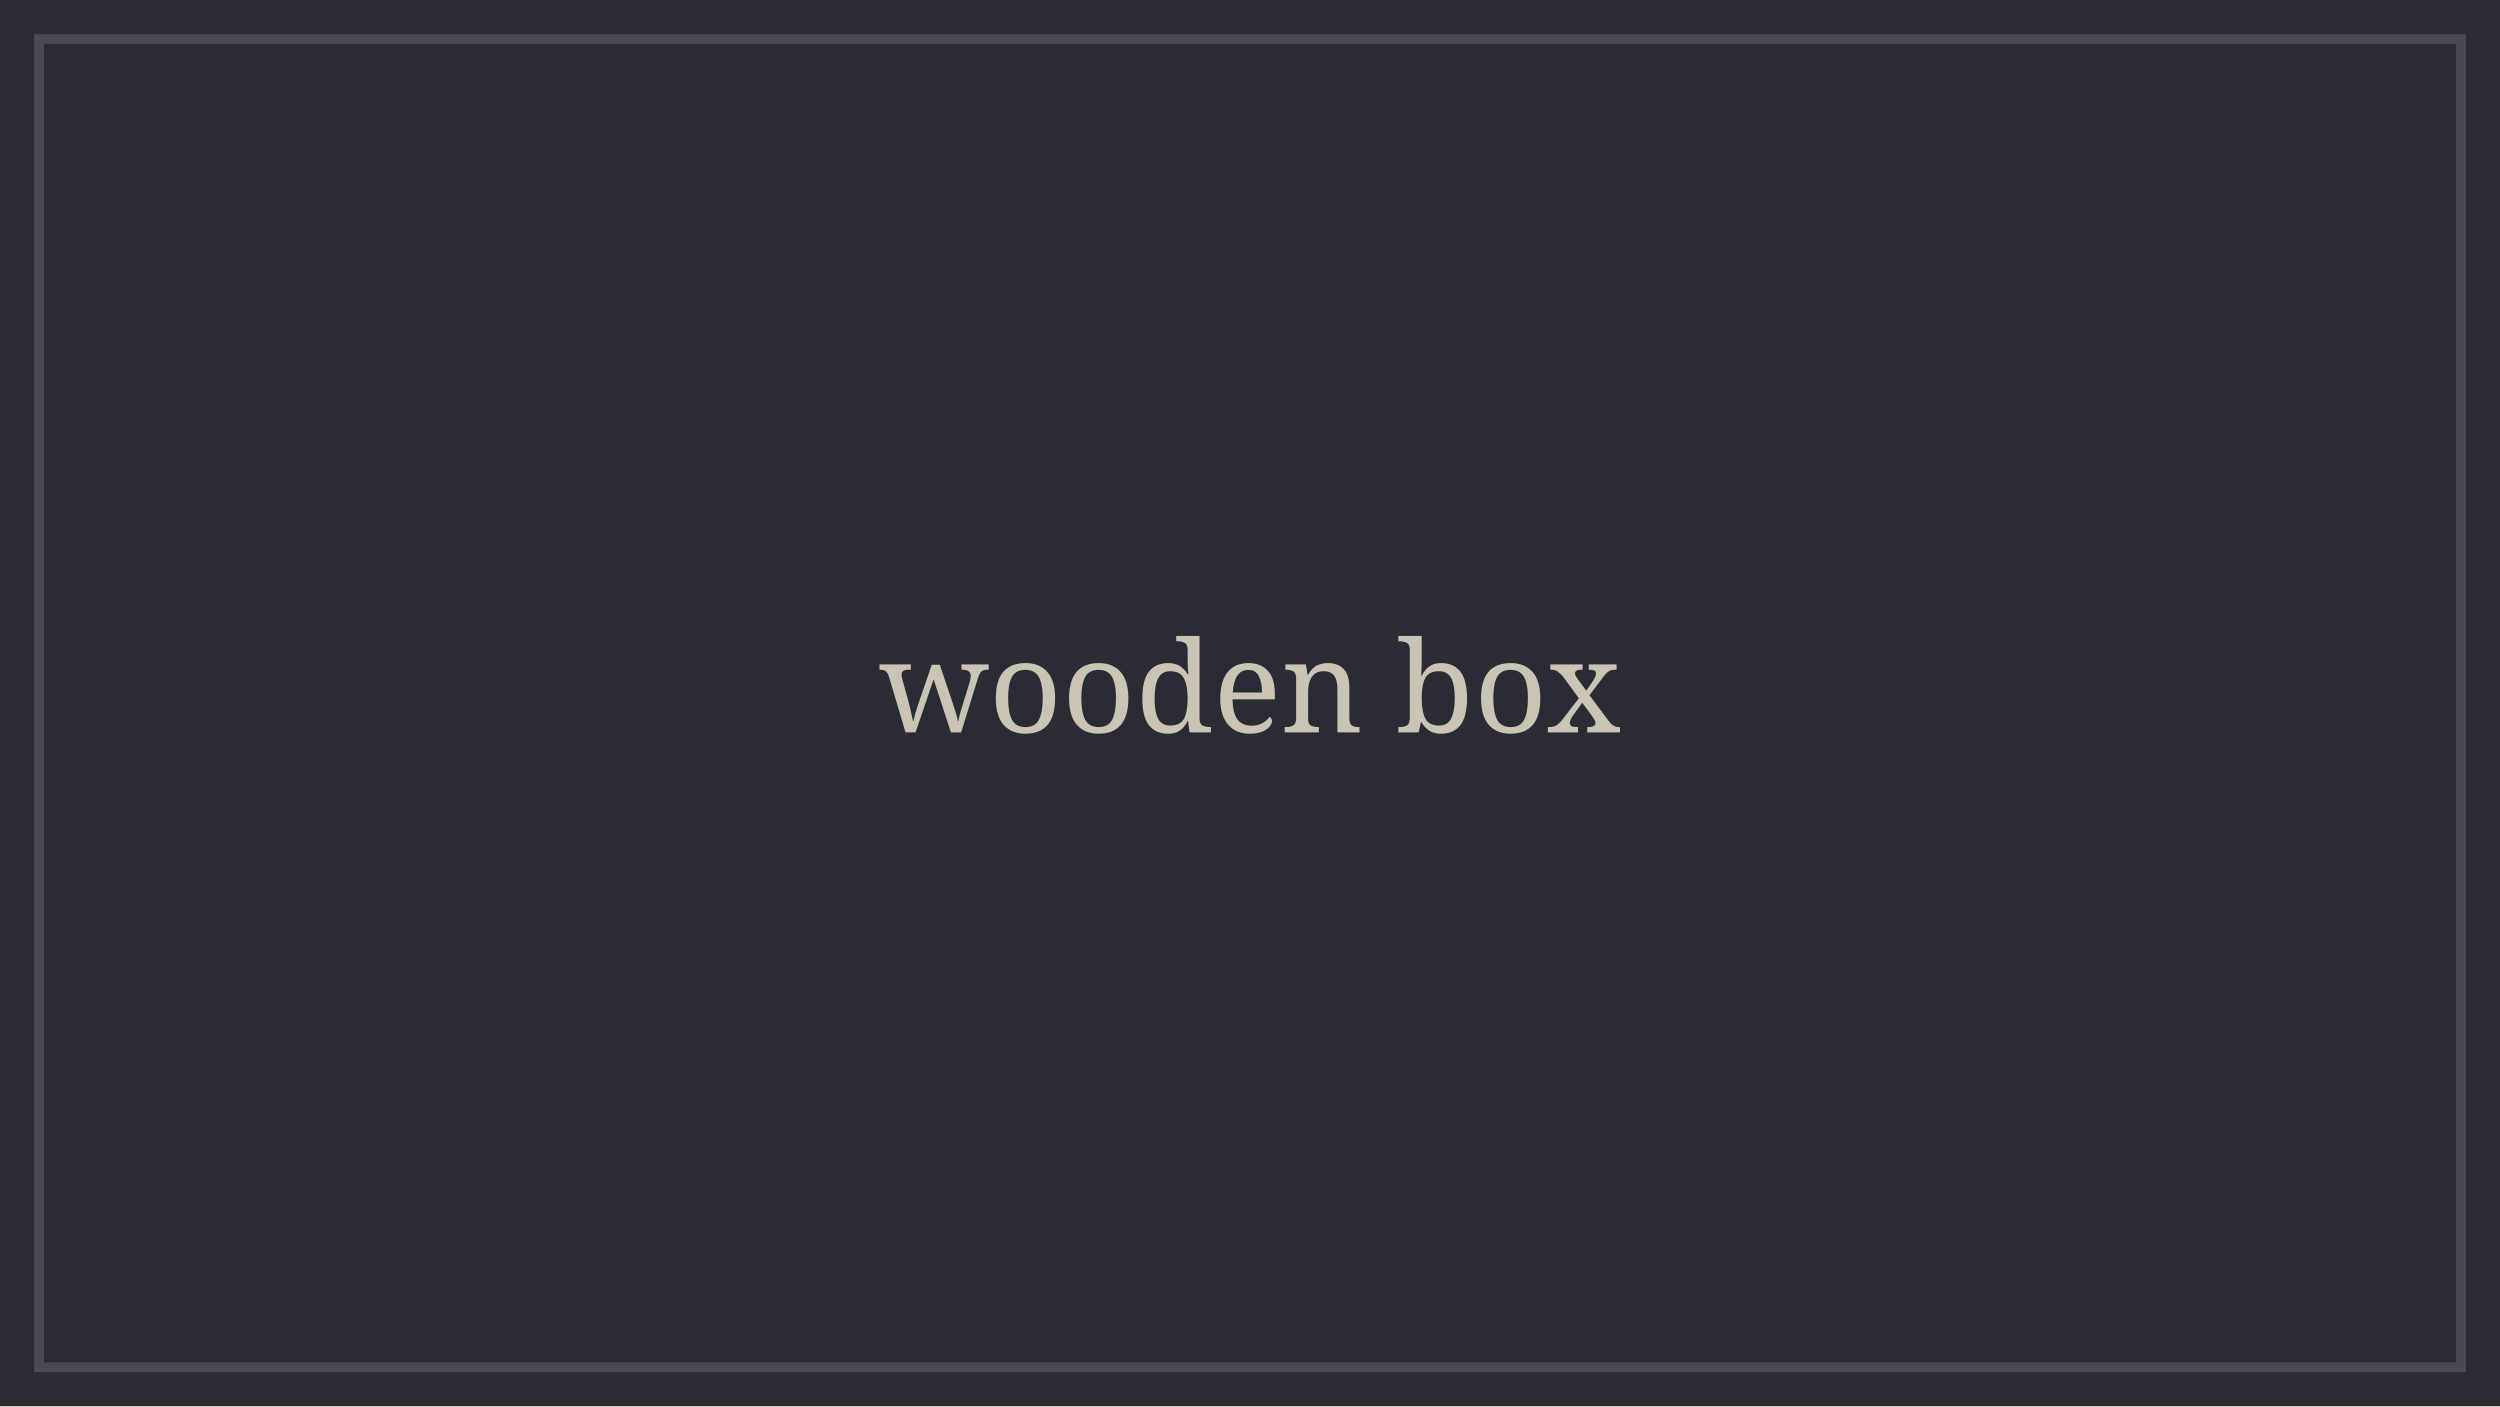
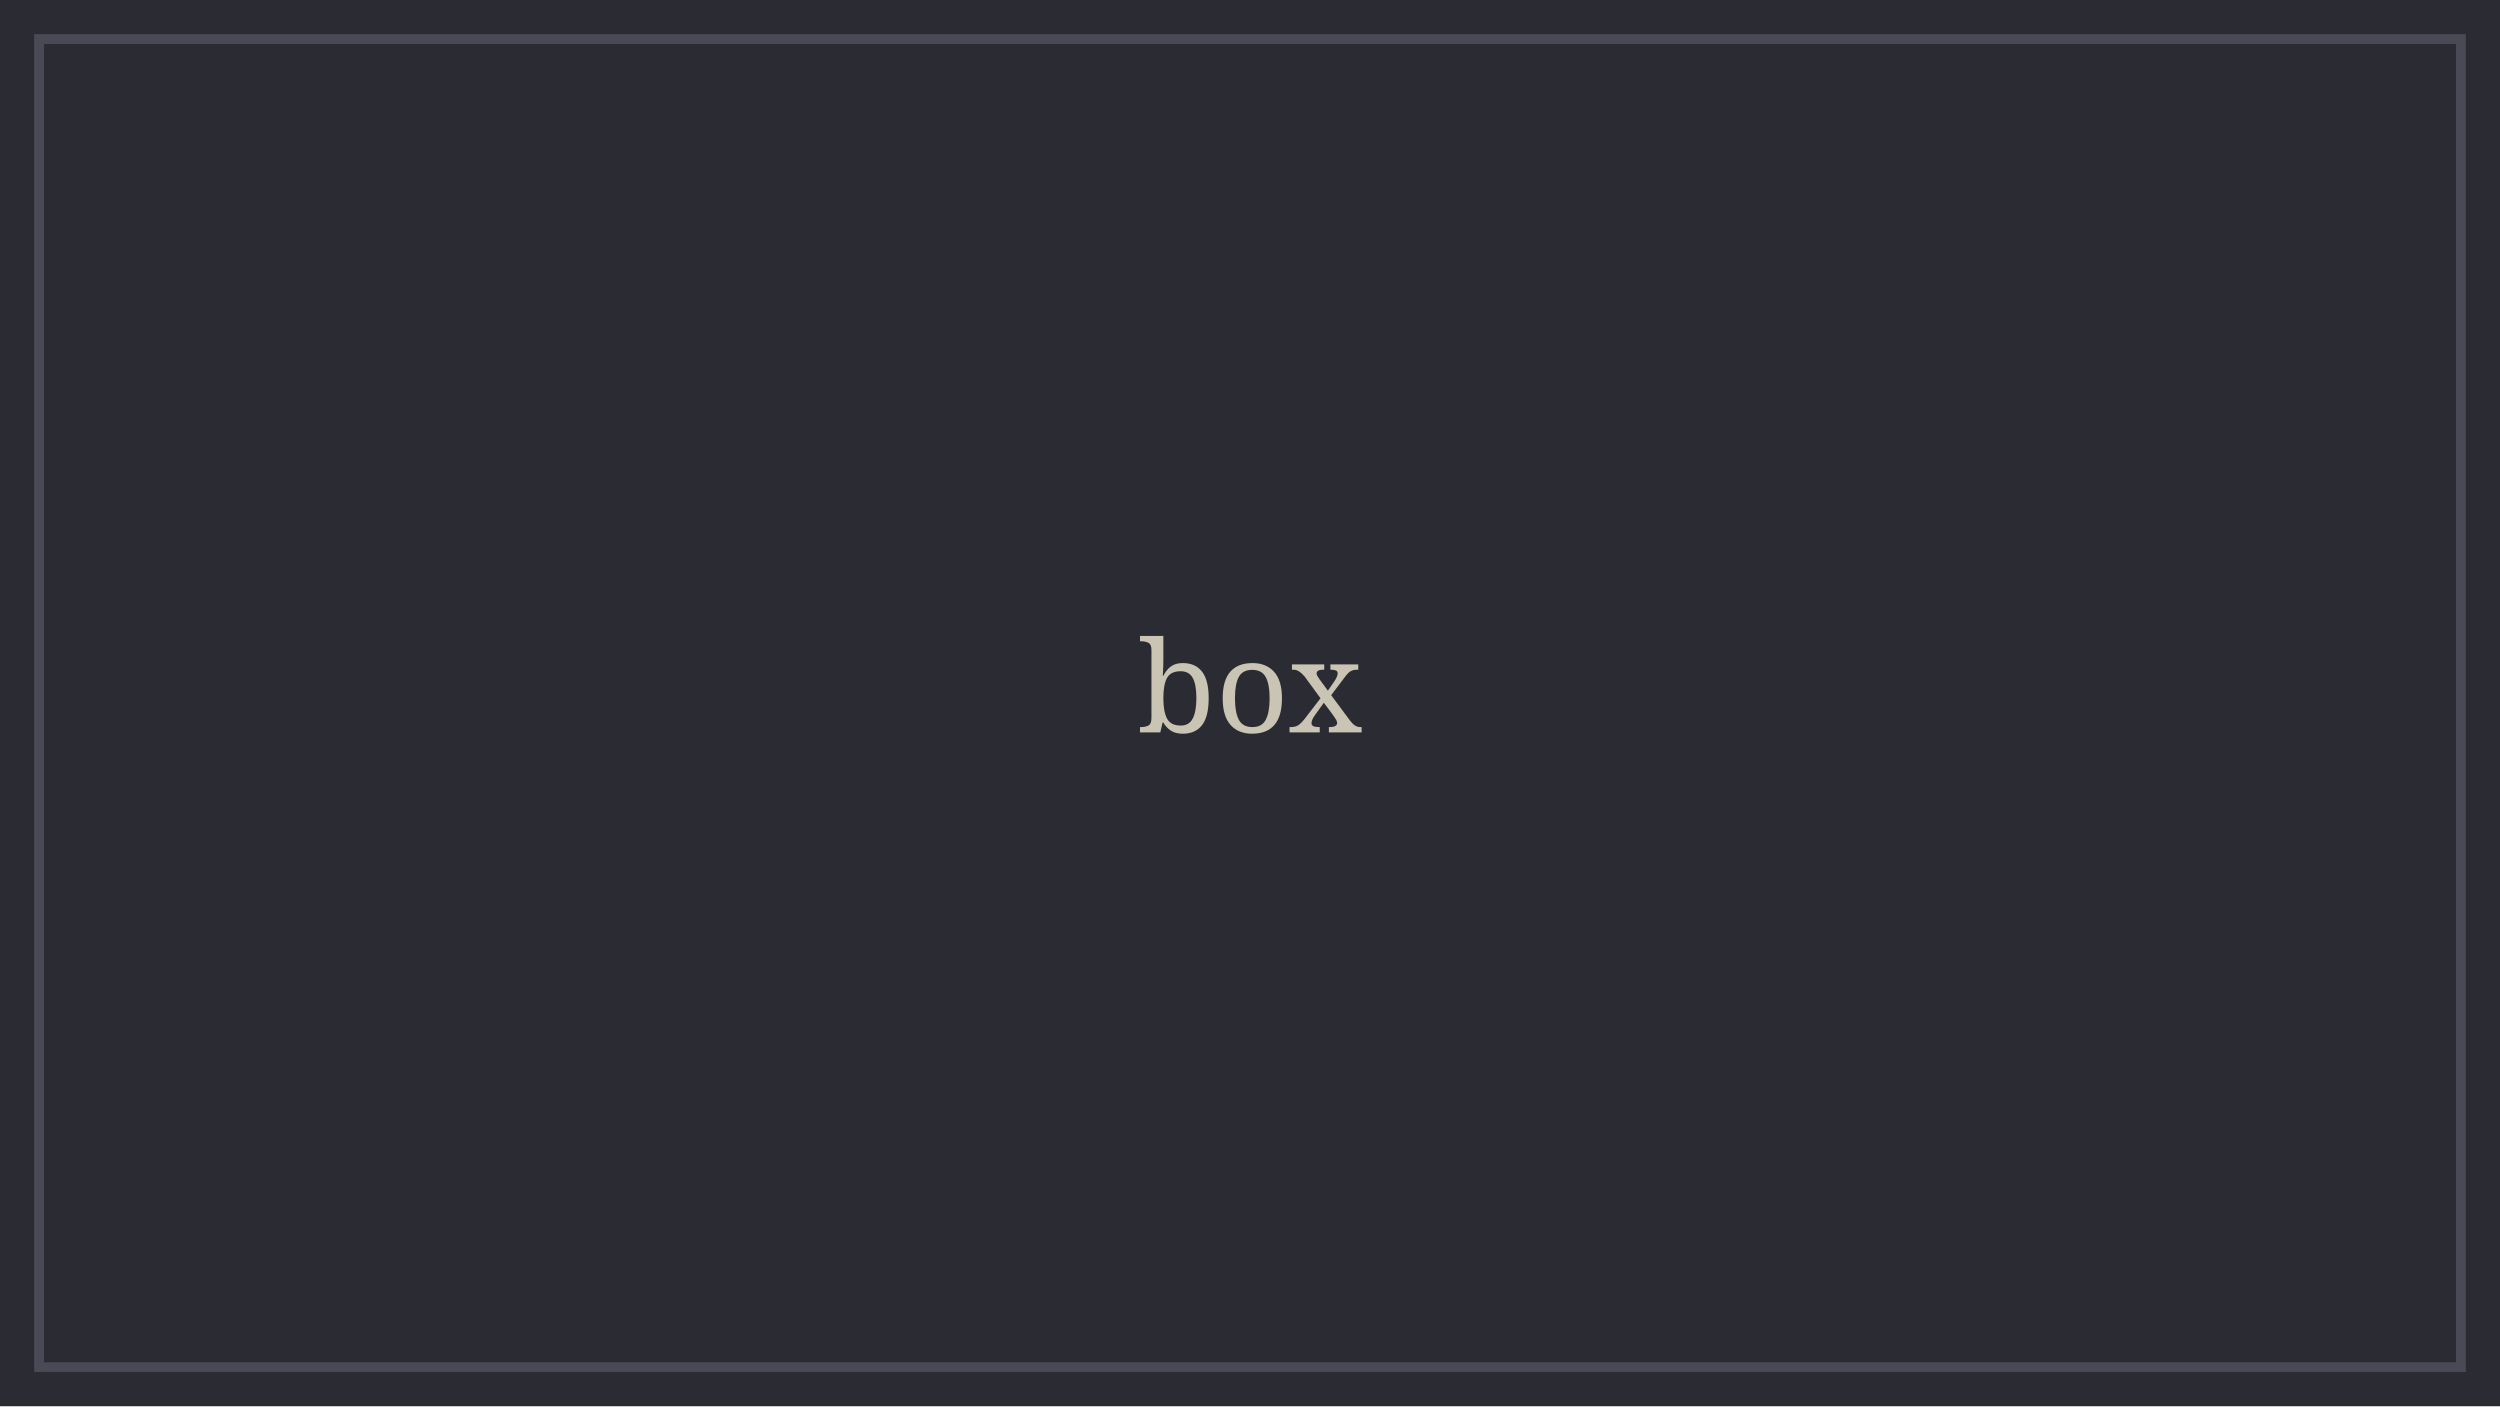
<svg xmlns="http://www.w3.org/2000/svg" viewBox="0 0 512 288" width="512" height="288" role="img">
  <rect width="512" height="288" fill="#2b2b33" />
  <rect x="8" y="8" width="496" height="272" fill="none" stroke="#4a4a57" stroke-width="2" />
-   <text x="256" y="150" font-family="Georgia, serif" font-size="26" fill="#c9c4b4" text-anchor="middle">wooden box</text>
+   <text x="256" y="150" font-family="Georgia, serif" font-size="26" fill="#c9c4b4" text-anchor="middle">box</text>
</svg>
